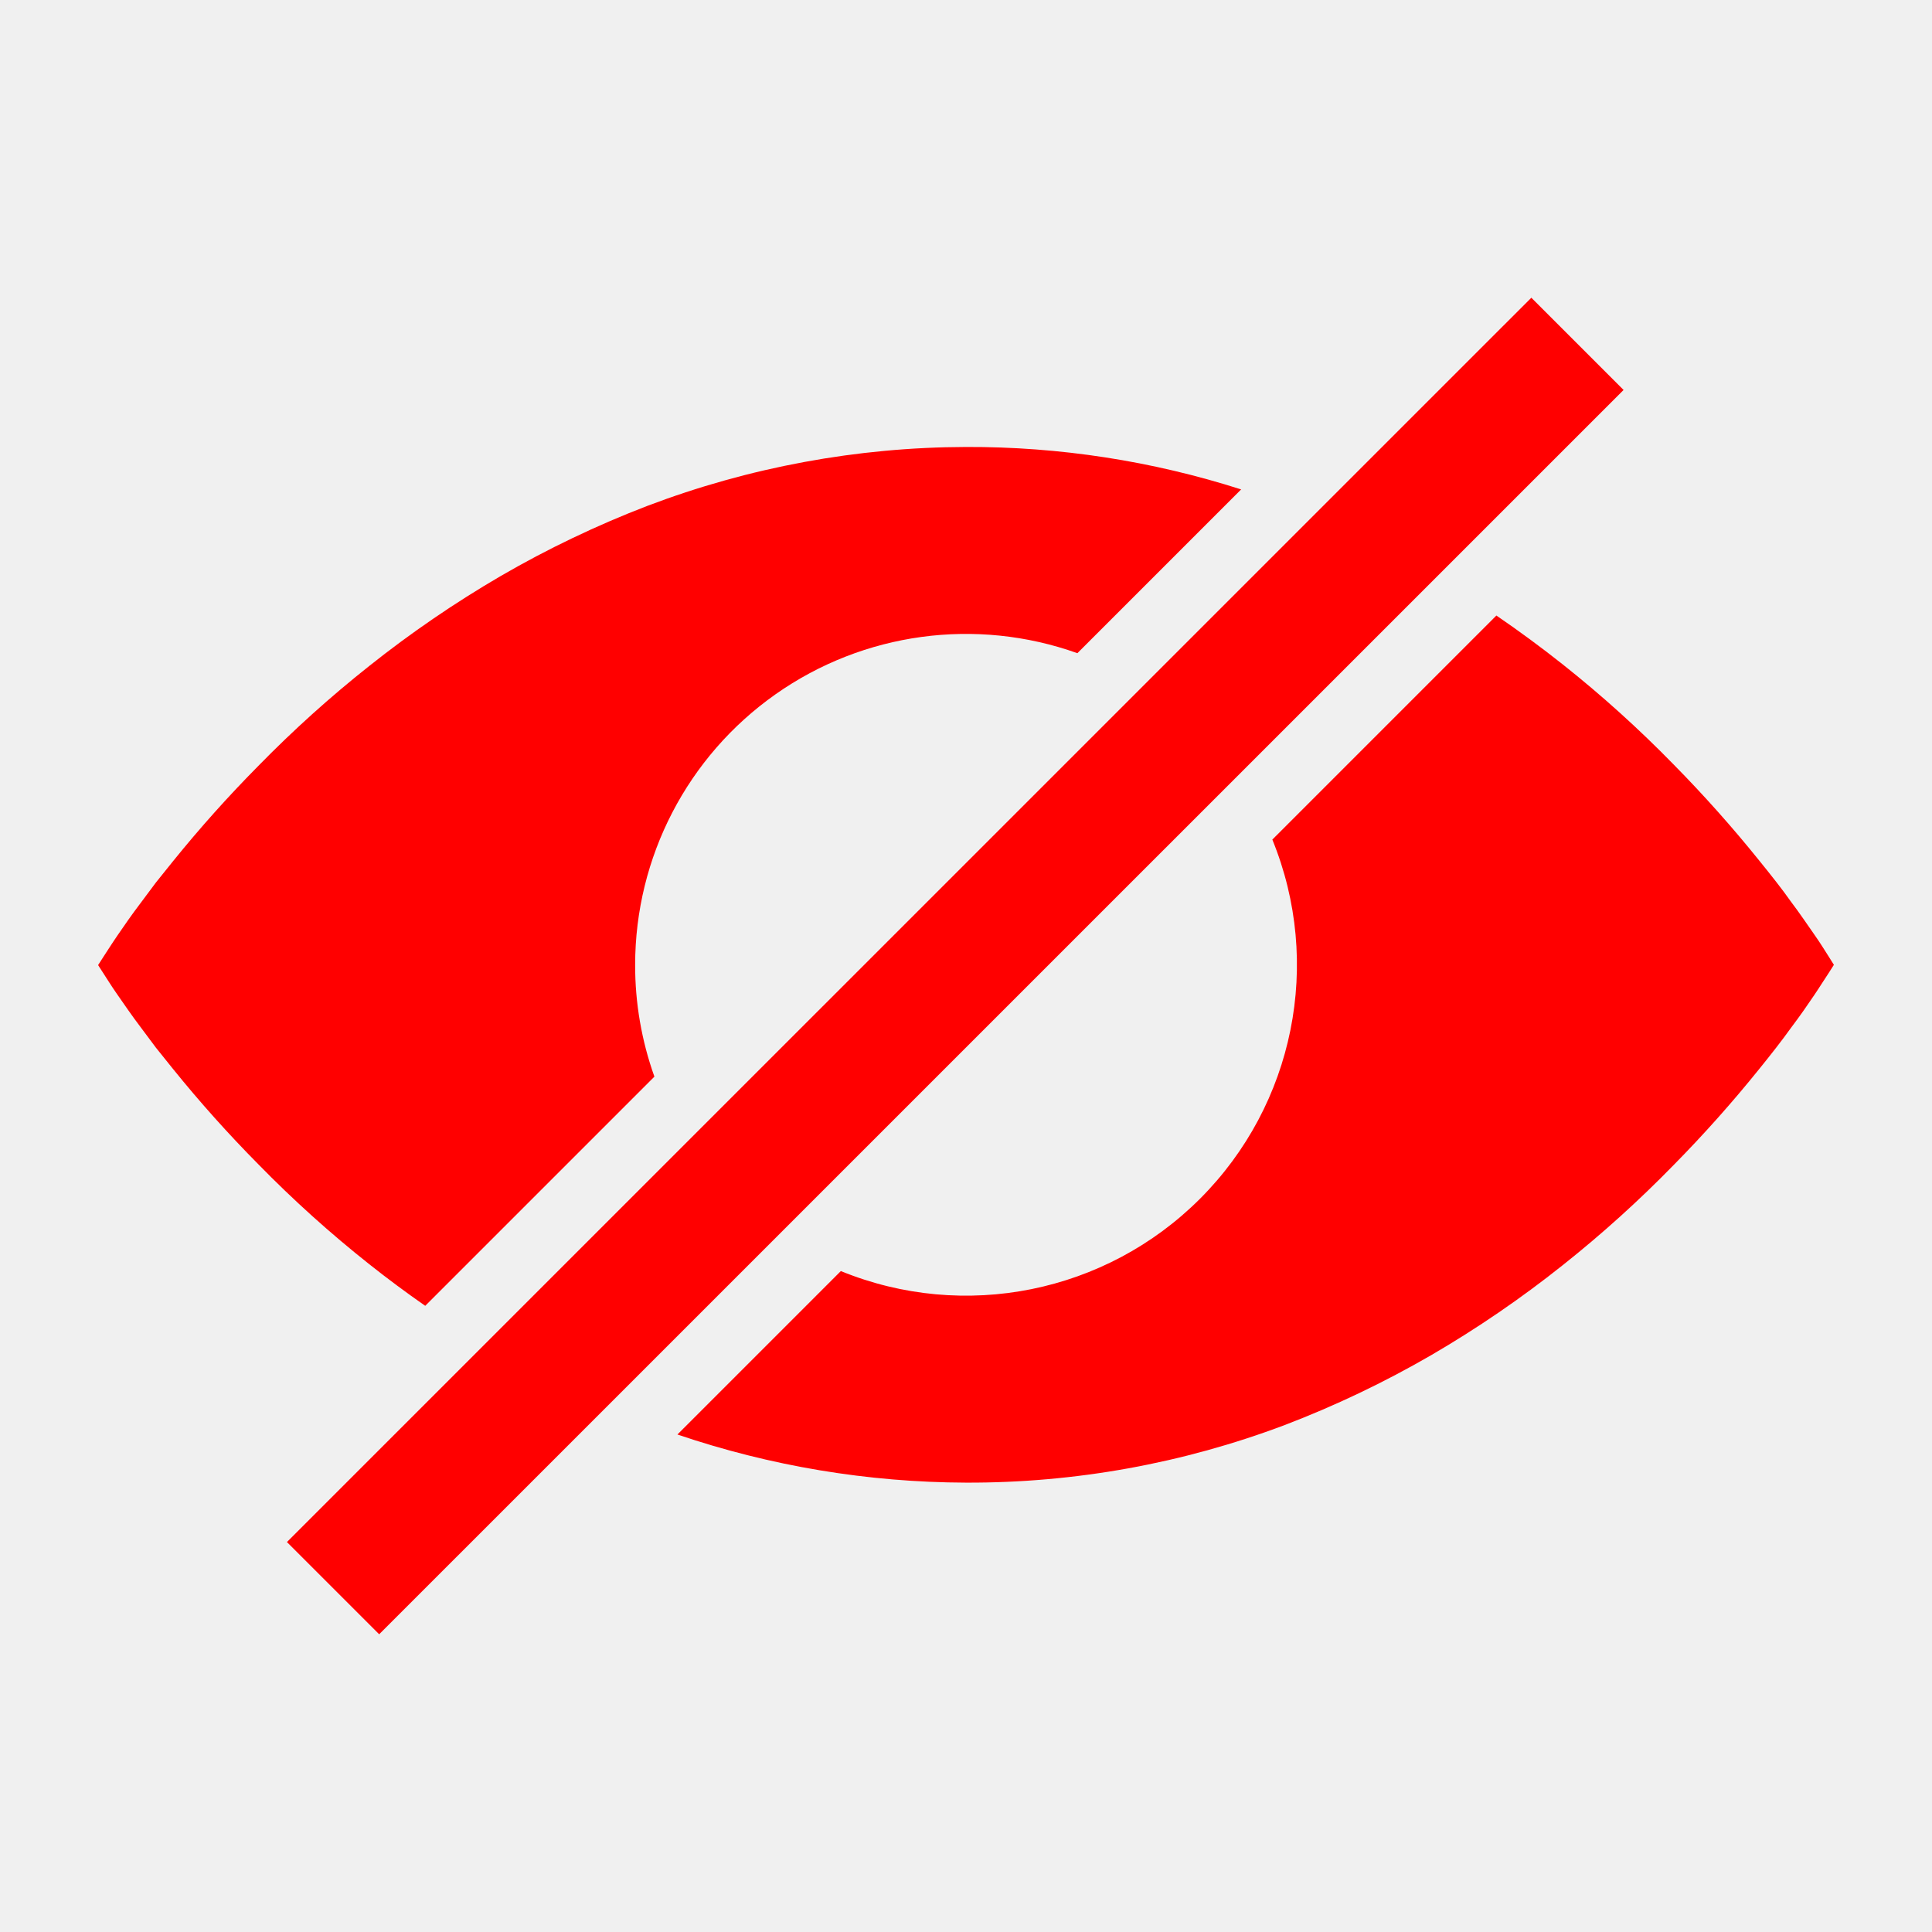
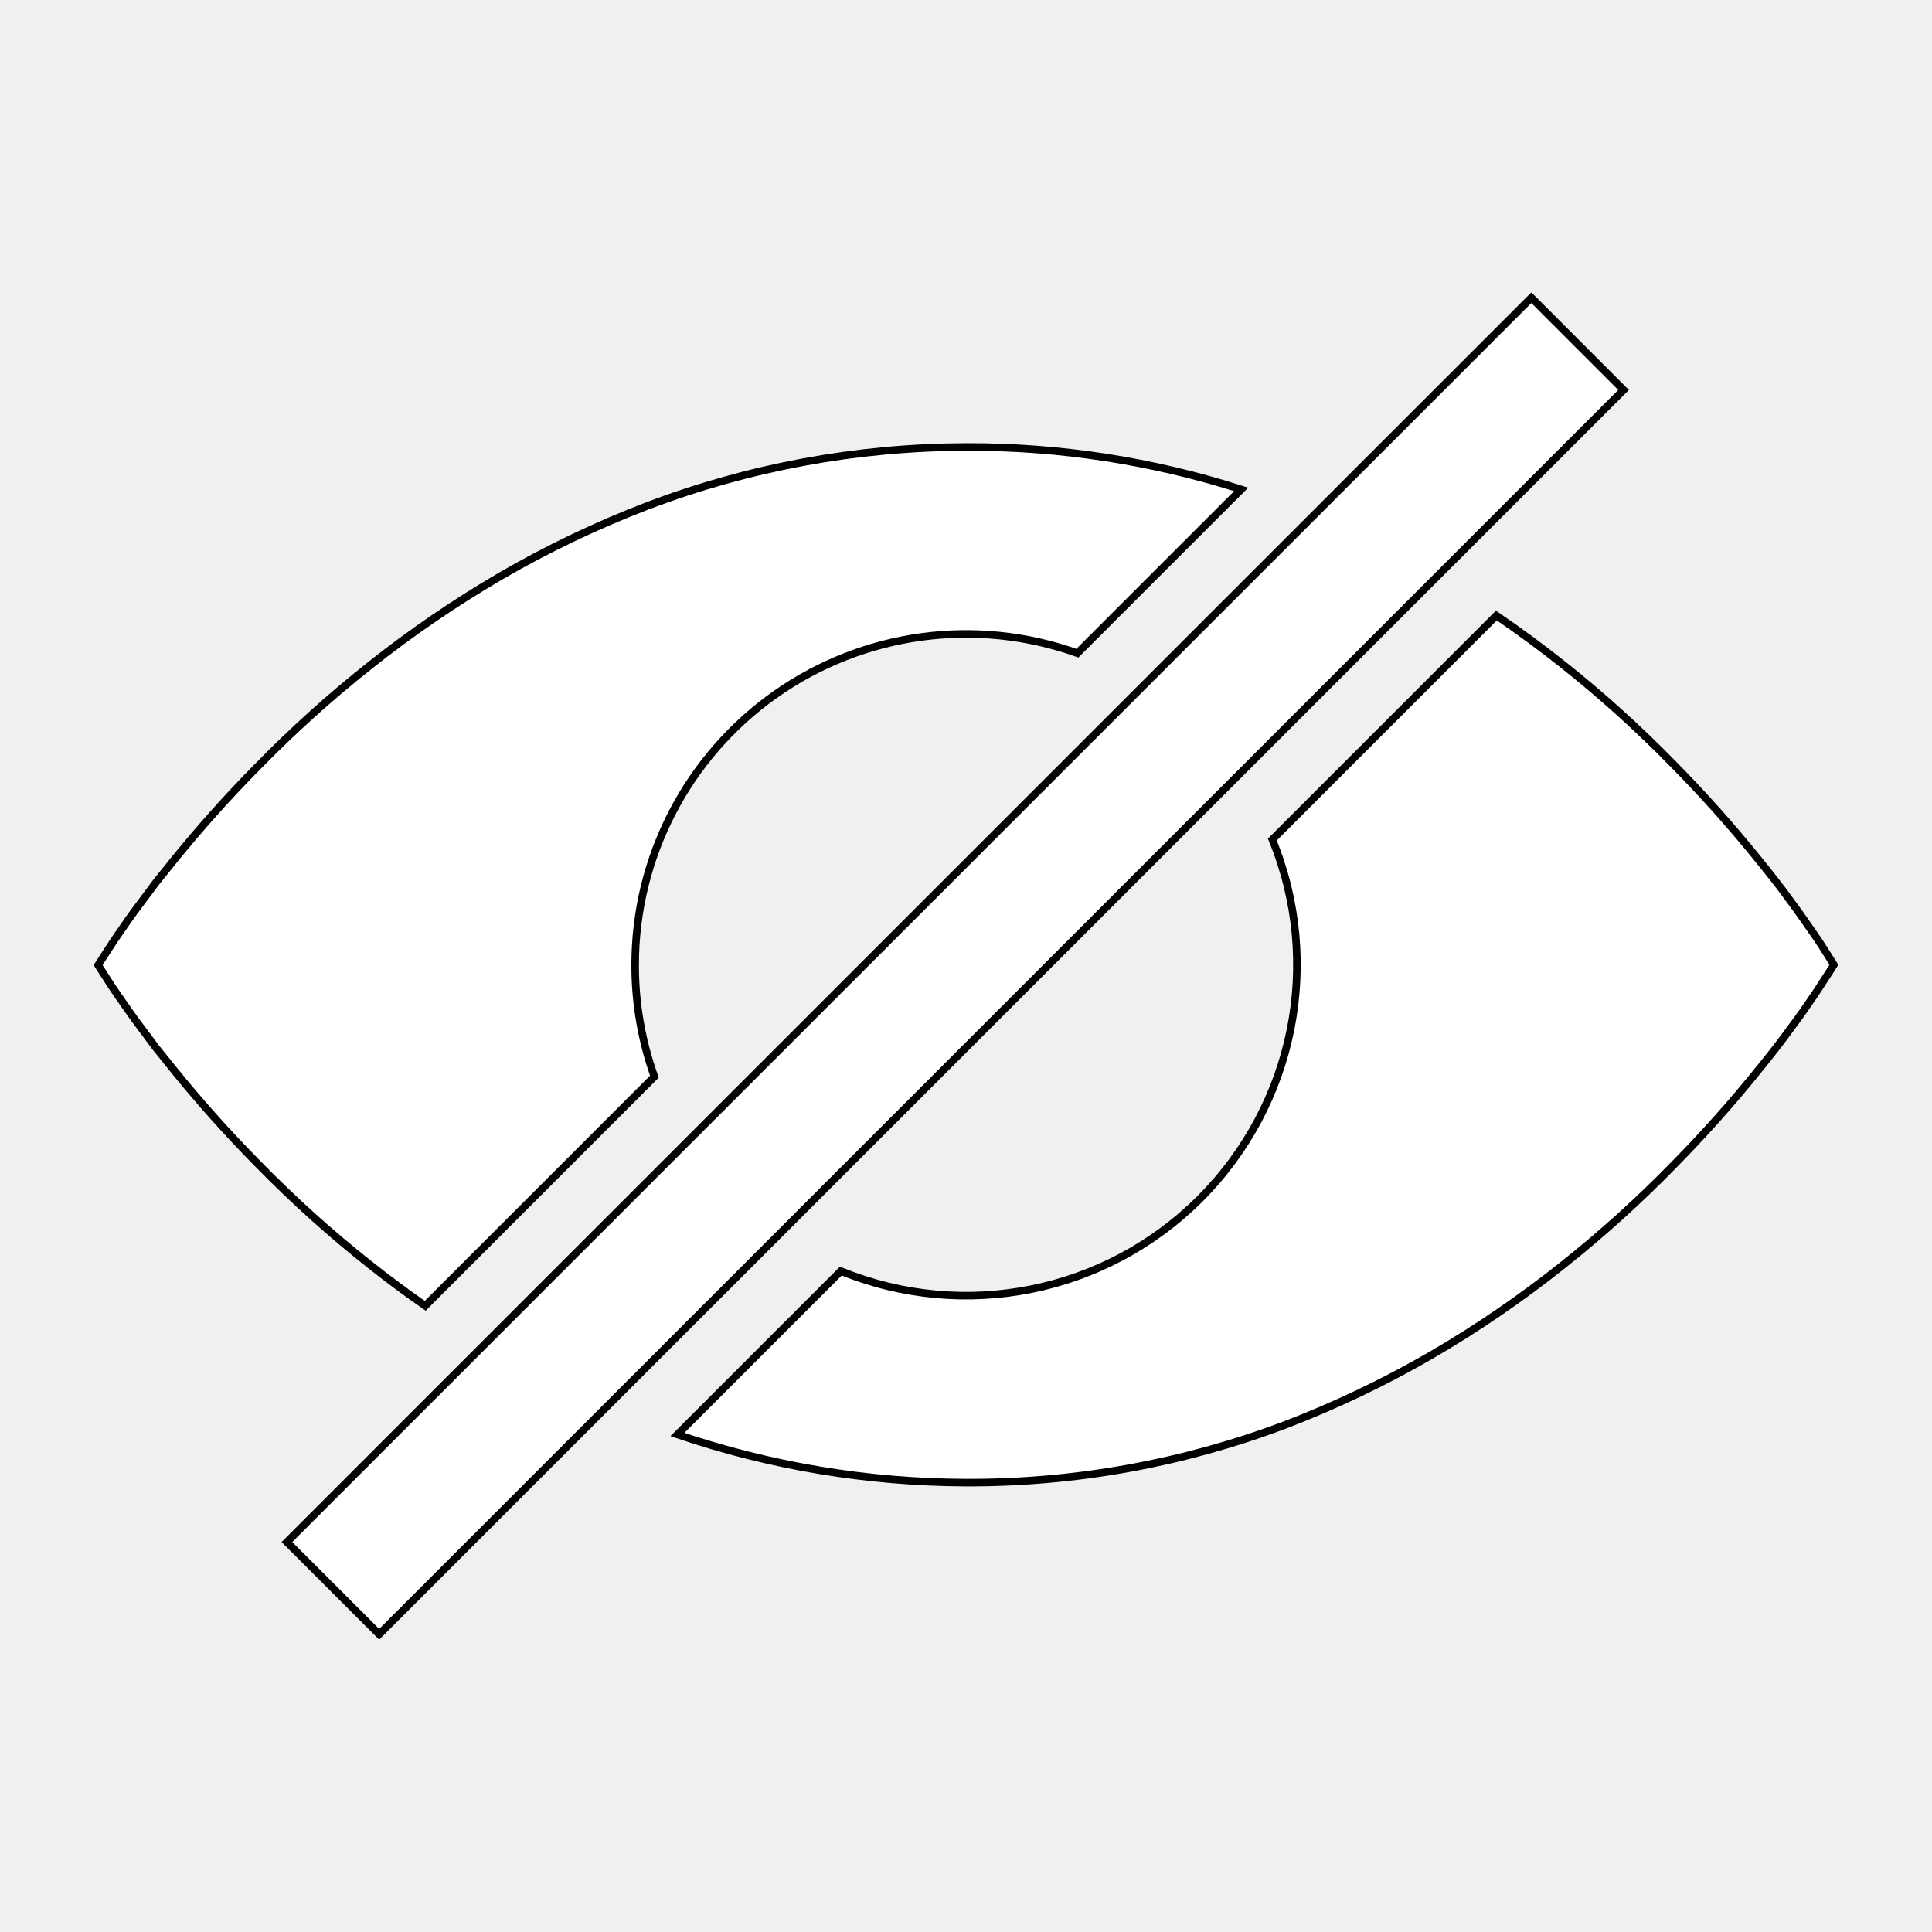
- <svg xmlns="http://www.w3.org/2000/svg" style="height: 512px; width: 512px;" viewBox="0 0 512 512" version="1.1" id="svg6">
-   <defs id="defs10" />
-   <g class="" style="touch-action:none;fill:#ff0000" transform="translate(0,0)" id="g4">
-     <path d="M405.822 78.899l24.444 24.444L100.485 433.1 76.04 408.657zM168.32 255.677a87.704 87.704 0 0 1 117.196-82.575l43.402-43.402A236.362 236.362 0 0 0 256 118.452a239.715 239.715 0 0 0-84.454 15.616 270.752 270.752 0 0 0-38.861 18.59 293.179 293.179 0 0 0-34.816 23.821 311.884 311.884 0 0 0-29.423 26.507 336.397 336.397 0 0 0-22.681 25.355l-4.46 5.554-3.93 5.267c-2.443 3.204-4.518 6.224-6.2 8.678-1.683 2.455-2.974 4.541-3.85 5.855L26 255.758l1.325 2.063c.876 1.325 2.167 3.457 3.85 5.854 1.682 2.398 3.757 5.475 6.2 8.679l3.93 5.266 4.46 5.555a336.397 336.397 0 0 0 22.68 25.355 311.895 311.895 0 0 0 29.424 26.507q7.145 5.67 14.82 11.018l60.736-60.736a87.508 87.508 0 0 1-5.106-29.642zm316.367-2.086c-.876-1.337-2.166-3.515-3.85-5.889-1.682-2.374-3.756-5.509-6.2-8.736-2.443-3.457-5.255-6.995-8.39-10.867a339.52 339.52 0 0 0-22.68-25.459 311.768 311.768 0 0 0-29.423-26.564 306.188 306.188 0 0 0-17.587-12.954l-59.375 59.375a87.692 87.692 0 0 1-114.35 114.35l-43.31 43.31A240.015 240.015 0 0 0 256 392.913a236.834 236.834 0 0 0 84.454-15.258 269.046 269.046 0 0 0 38.861-18.544 290.32 290.32 0 0 0 34.816-23.822 311.768 311.768 0 0 0 29.423-26.564 339.52 339.52 0 0 0 22.681-25.458c3.146-3.884 5.947-7.457 8.39-10.868 2.443-3.227 4.518-6.247 6.2-8.736 1.683-2.49 2.974-4.61 3.85-5.89L486 255.69z" fill="#fff" fill-opacity="1" id="path2" style="fill:#ff0000" />
+ <svg xmlns="http://www.w3.org/2000/svg" viewBox="0 0 512 512" style="height: 512px; width: 512px;">
+   <g class="" transform="translate(0,0)" style="touch-action: none;">
+     <path d="M405.822 78.899l24.444 24.444L100.485 433.1 76.04 408.657zM168.32 255.677a87.704 87.704 0 0 1 117.196-82.575l43.402-43.402A236.362 236.362 0 0 0 256 118.452a239.715 239.715 0 0 0-84.454 15.616 270.752 270.752 0 0 0-38.861 18.59 293.179 293.179 0 0 0-34.816 23.821 311.884 311.884 0 0 0-29.423 26.507 336.397 336.397 0 0 0-22.681 25.355l-4.46 5.554-3.93 5.267c-2.443 3.204-4.518 6.224-6.2 8.678-1.683 2.455-2.974 4.541-3.85 5.855L26 255.758l1.325 2.063c.876 1.325 2.167 3.457 3.85 5.854 1.682 2.398 3.757 5.475 6.2 8.679l3.93 5.266 4.46 5.555a336.397 336.397 0 0 0 22.68 25.355 311.895 311.895 0 0 0 29.424 26.507q7.145 5.67 14.82 11.018l60.736-60.736a87.508 87.508 0 0 1-5.106-29.642zm316.367-2.086c-.876-1.337-2.166-3.515-3.85-5.889-1.682-2.374-3.756-5.509-6.2-8.736-2.443-3.457-5.255-6.995-8.39-10.867a339.52 339.52 0 0 0-22.68-25.459 311.768 311.768 0 0 0-29.423-26.564 306.188 306.188 0 0 0-17.587-12.954l-59.375 59.375a87.692 87.692 0 0 1-114.35 114.35l-43.31 43.31A240.015 240.015 0 0 0 256 392.913a236.834 236.834 0 0 0 84.454-15.258 269.046 269.046 0 0 0 38.861-18.544 290.32 290.32 0 0 0 34.816-23.822 311.768 311.768 0 0 0 29.423-26.564 339.52 339.52 0 0 0 22.681-25.458c3.146-3.884 5.947-7.457 8.39-10.868 2.443-3.227 4.518-6.247 6.2-8.736 1.683-2.49 2.974-4.61 3.85-5.89L486 255.69z" fill="#ffffff" fill-opacity="1" stroke="#000000" stroke-opacity="1" stroke-width="2" />
  </g>
</svg>
